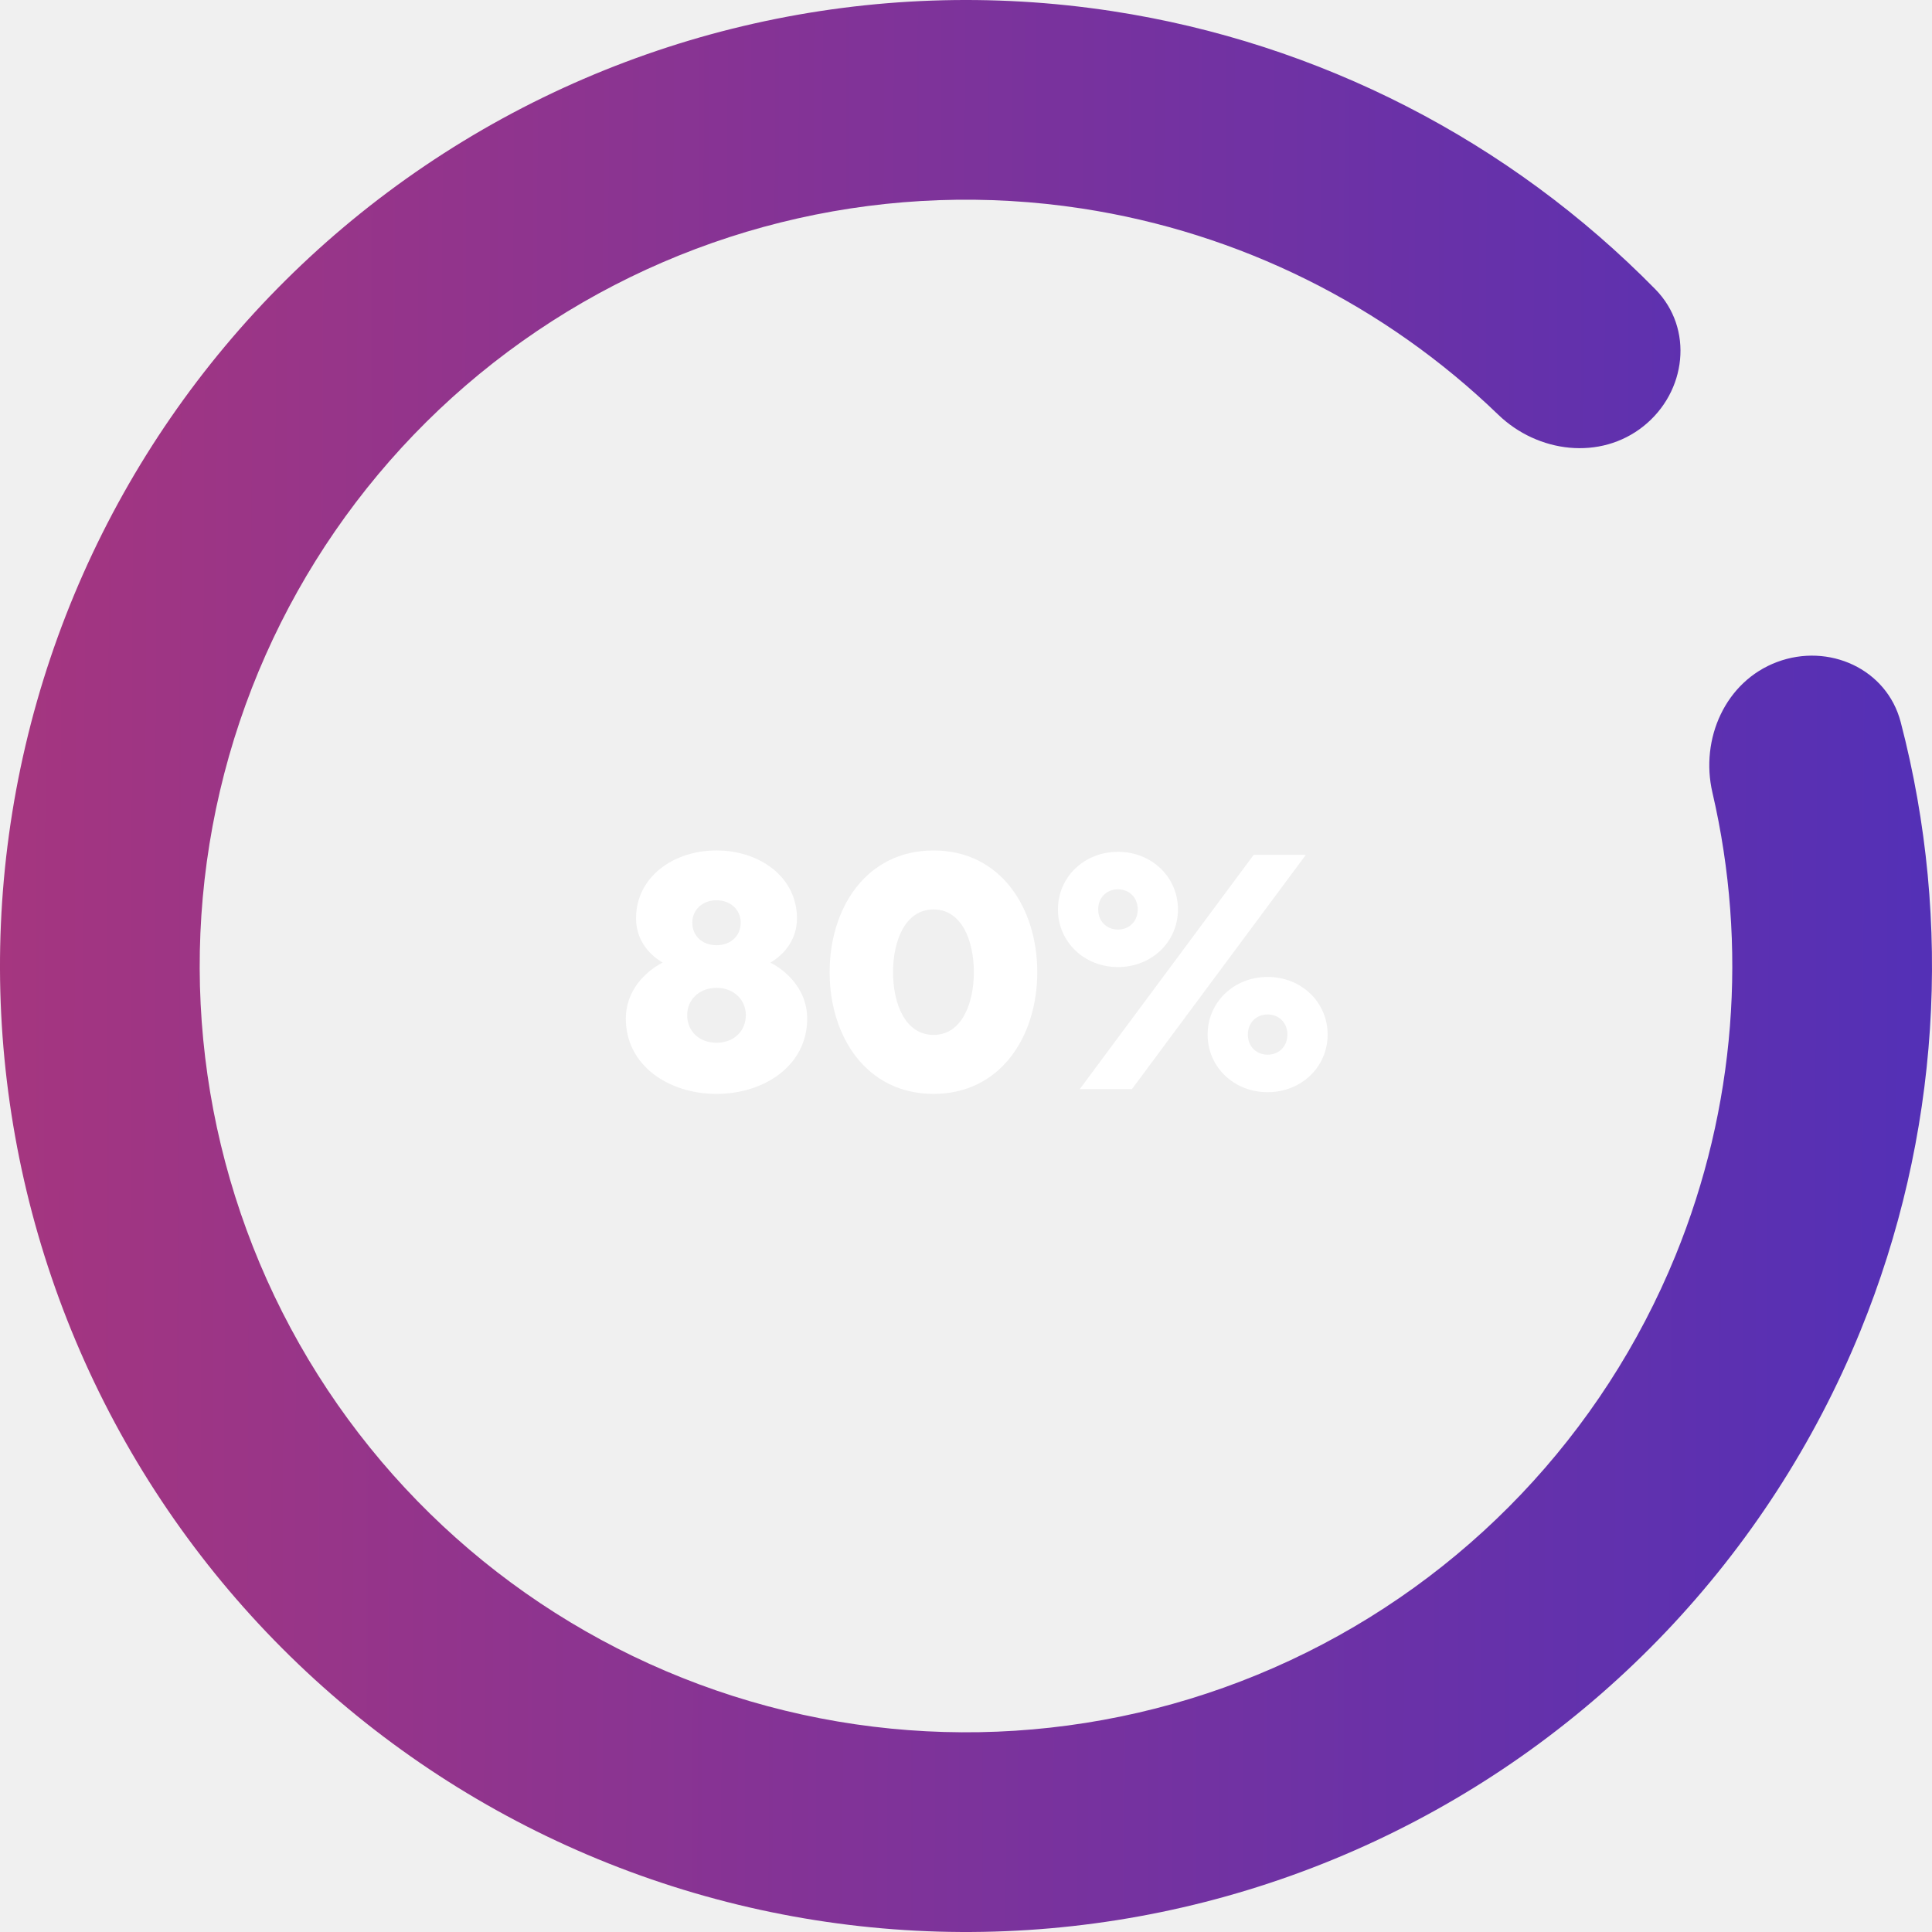
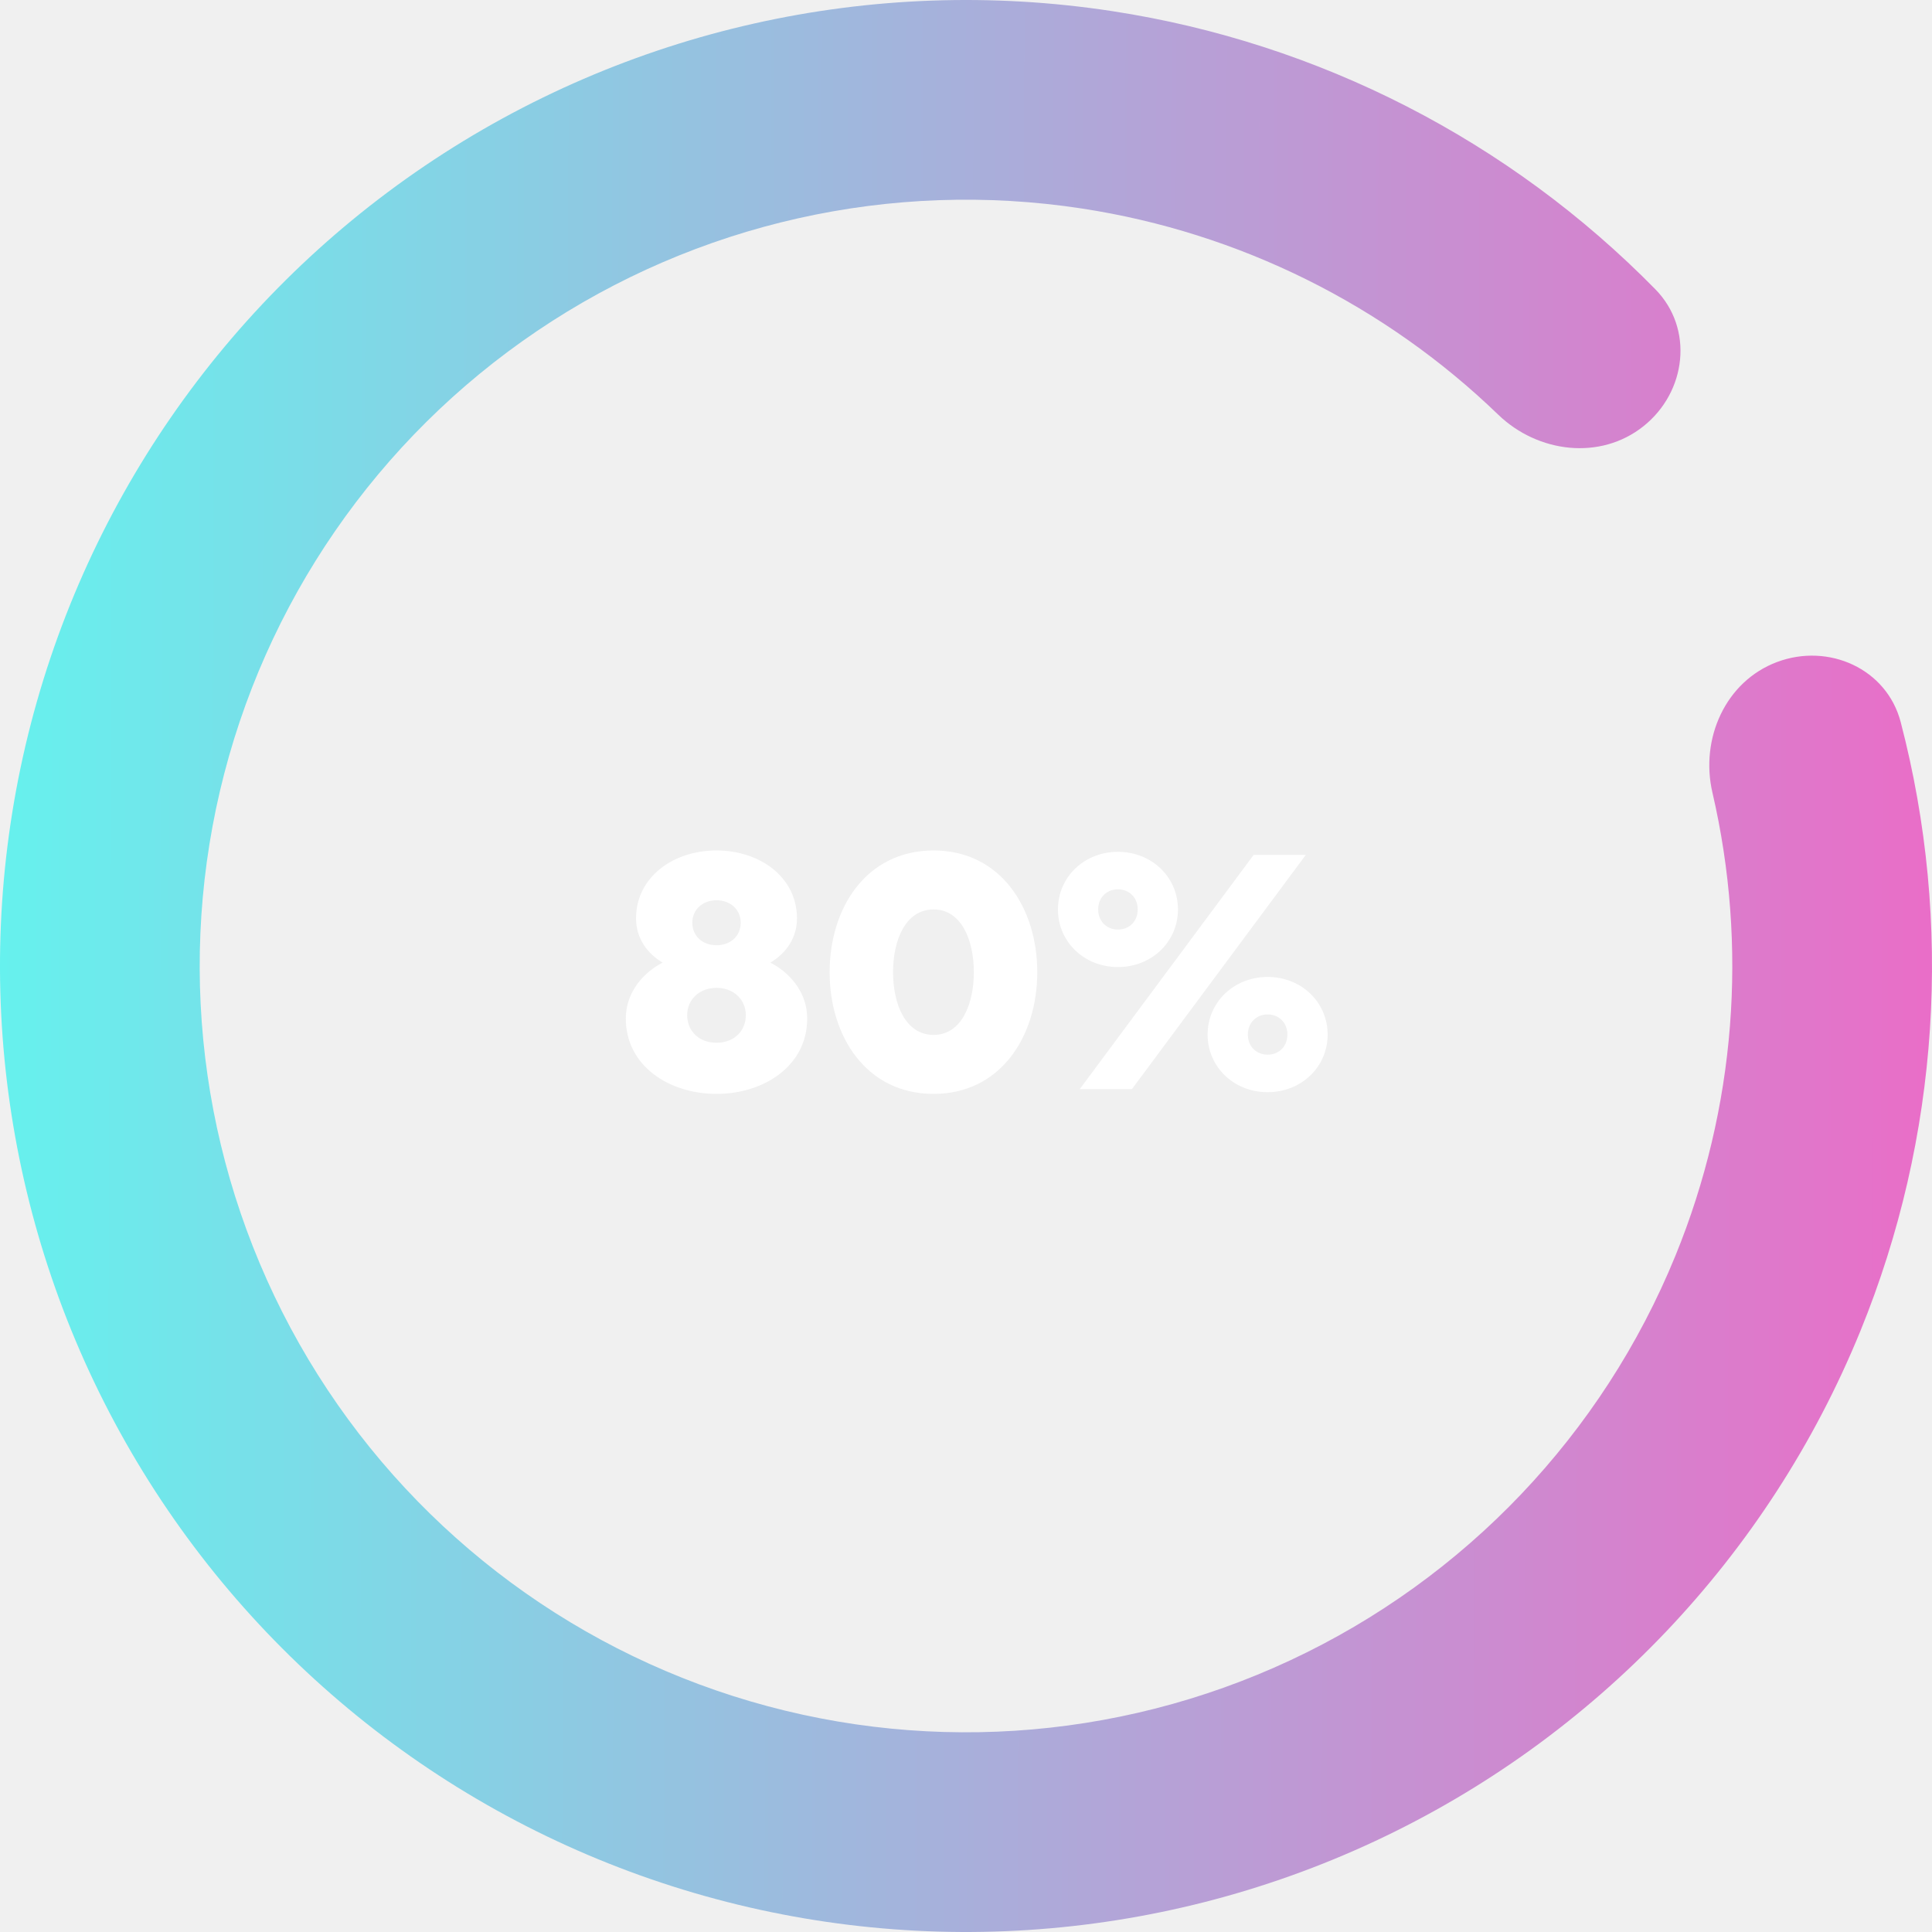
<svg xmlns="http://www.w3.org/2000/svg" width="204" height="204" viewBox="0 0 204 204" fill="none">
  <path d="M187.639 69.902C193.092 67.859 199.226 70.614 200.696 76.248C206.238 97.486 204.802 120.051 196.436 140.546C186.737 164.31 168.435 183.543 145.182 194.409C121.928 205.275 95.433 206.975 70.982 199.169C46.531 191.364 25.921 174.628 13.264 152.299C0.607 129.97 -3.166 103.69 2.696 78.702C8.559 53.713 23.627 31.854 44.894 17.484C66.161 3.114 92.064 -2.709 117.435 1.175C139.317 4.524 159.415 14.883 174.791 30.547C178.869 34.702 178.083 41.38 173.529 45.009C168.975 48.637 162.385 47.827 158.195 43.783C146.212 32.215 130.877 24.564 114.244 22.018C94.118 18.937 73.57 23.557 56.699 34.956C39.829 46.355 27.876 63.696 23.225 83.518C18.574 103.34 21.568 124.188 31.608 141.901C41.649 159.614 57.998 172.89 77.394 179.082C96.791 185.274 117.809 183.925 136.255 175.305C154.701 166.686 169.219 151.429 176.914 132.578C183.273 116.999 184.584 99.912 180.815 83.688C179.497 78.016 182.187 71.946 187.639 69.902Z" fill="url(#paint0_linear_16_344)" />
  <path d="M75.656 89.8C71.048 89.8 67.16 92.644 67.16 96.964C67.16 99.016 68.276 100.636 69.968 101.644C68.06 102.616 66.08 104.668 66.08 107.548C66.08 112.552 70.652 115.504 75.656 115.504C80.66 115.504 85.232 112.552 85.232 107.548C85.232 104.668 83.252 102.616 81.344 101.644C83.036 100.636 84.152 99.016 84.152 96.964C84.152 92.644 80.264 89.8 75.656 89.8ZM78.752 107.188C78.752 108.88 77.492 110.104 75.656 110.104C73.82 110.104 72.56 108.88 72.56 107.188C72.56 105.568 73.82 104.308 75.656 104.308C77.492 104.308 78.752 105.568 78.752 107.188ZM75.656 95.056C77.096 95.056 78.212 96.028 78.212 97.432C78.212 98.836 77.132 99.808 75.656 99.808C74.18 99.808 73.1 98.836 73.1 97.432C73.1 96.028 74.216 95.056 75.656 95.056ZM109.525 102.652C109.525 95.848 105.637 89.8 98.581 89.8C91.489 89.8 87.601 95.848 87.601 102.652C87.601 109.456 91.489 115.504 98.581 115.504C105.637 115.504 109.525 109.456 109.525 102.652ZM102.829 102.652C102.829 106 101.533 109.276 98.581 109.276C95.593 109.276 94.297 106 94.297 102.652C94.297 99.304 95.593 96.028 98.581 96.028C101.533 96.028 102.829 99.304 102.829 102.652ZM124.381 96.028C124.381 92.608 121.609 89.944 118.045 89.944C114.481 89.944 111.709 92.608 111.709 96.028C111.709 99.448 114.481 102.112 118.045 102.112C121.609 102.112 124.381 99.448 124.381 96.028ZM120.133 96.028C120.133 97.288 119.233 98.152 118.045 98.152C116.857 98.152 115.957 97.288 115.957 96.028C115.957 94.768 116.857 93.904 118.045 93.904C119.233 93.904 120.133 94.768 120.133 96.028ZM137.881 90.268H132.373L114.013 115H119.521L137.881 90.268ZM127.513 109.24C127.513 112.66 130.285 115.324 133.849 115.324C137.413 115.324 140.185 112.66 140.185 109.24C140.185 105.82 137.413 103.156 133.849 103.156C130.285 103.156 127.513 105.82 127.513 109.24ZM131.761 109.24C131.761 107.98 132.661 107.116 133.849 107.116C135.037 107.116 135.937 107.98 135.937 109.24C135.937 110.5 135.037 111.364 133.849 111.364C132.661 111.364 131.761 110.5 131.761 109.24Z" fill="white" />
  <defs>
    <linearGradient id="paint0_linear_16_344" x1="-12.435" y1="91.215" x2="228.124" y2="92.098" gradientUnits="userSpaceOnUse">
-       <stop stop-color="#AA367C" />
-       <stop offset="1" stop-color="#4A2FBD" />
+       <stop stop-color="#5EF9F0" />
+       <stop offset="1" stop-color="#F95EC3" />
    </linearGradient>
  </defs>
</svg>
